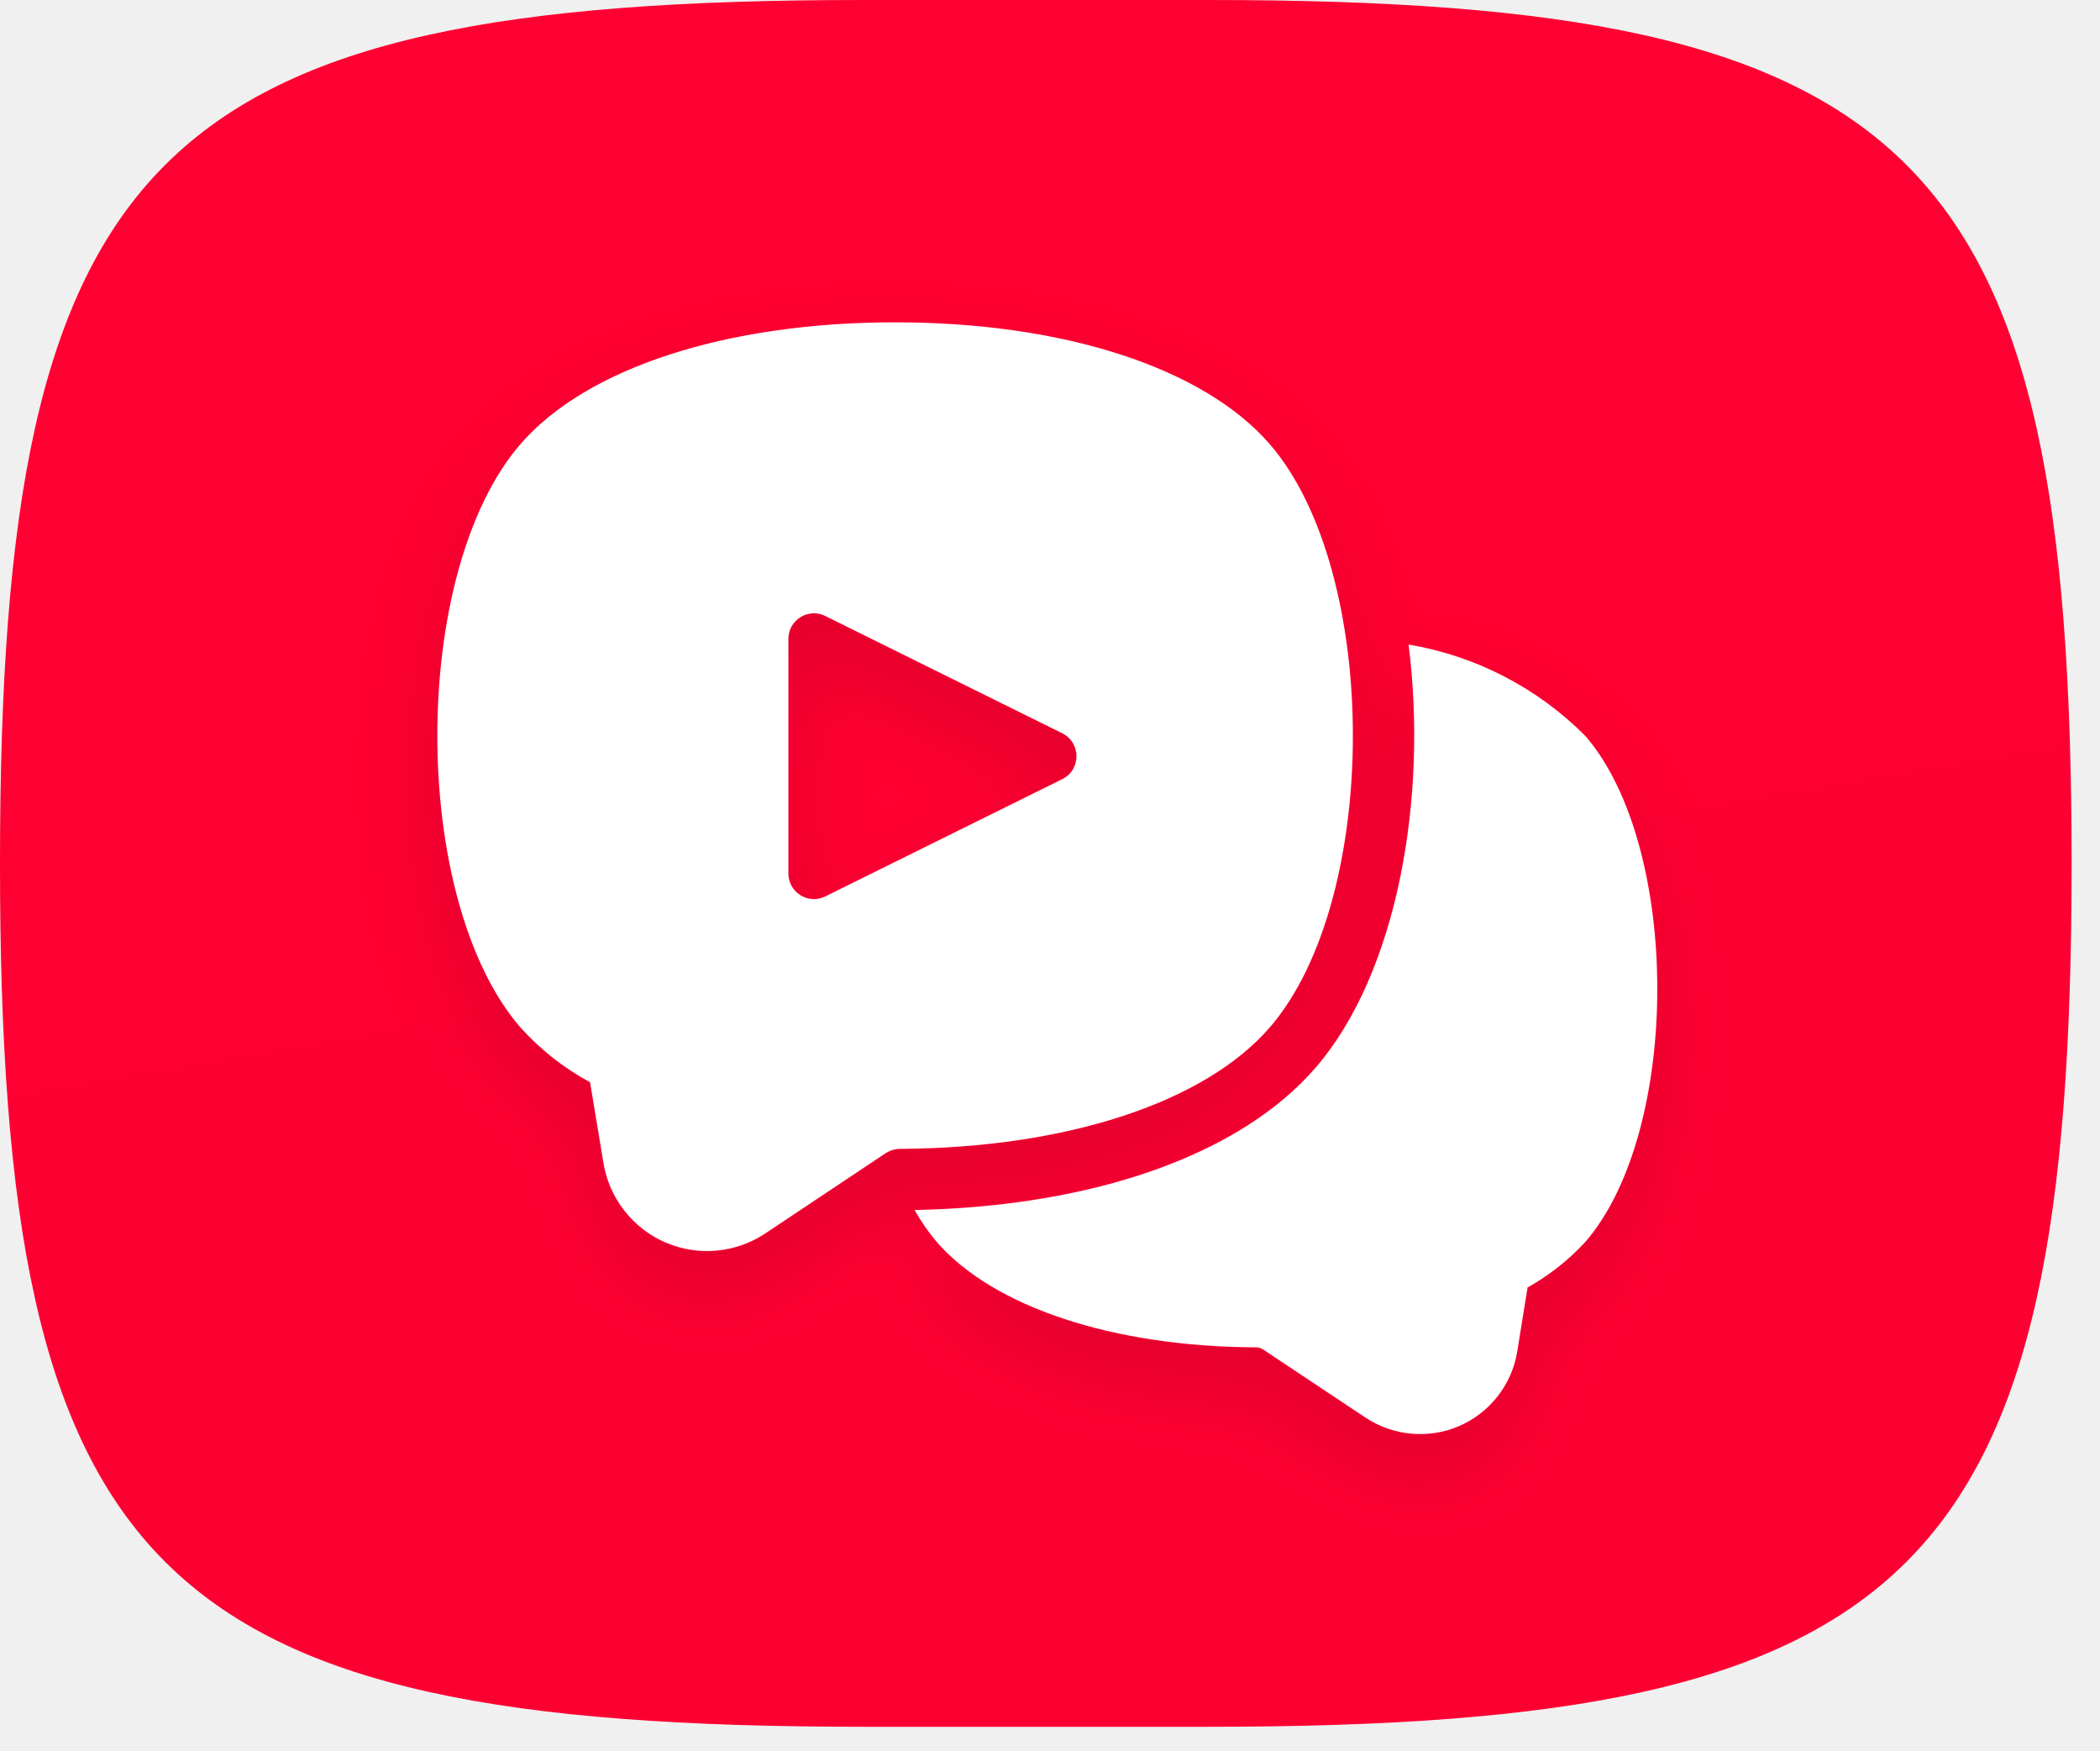
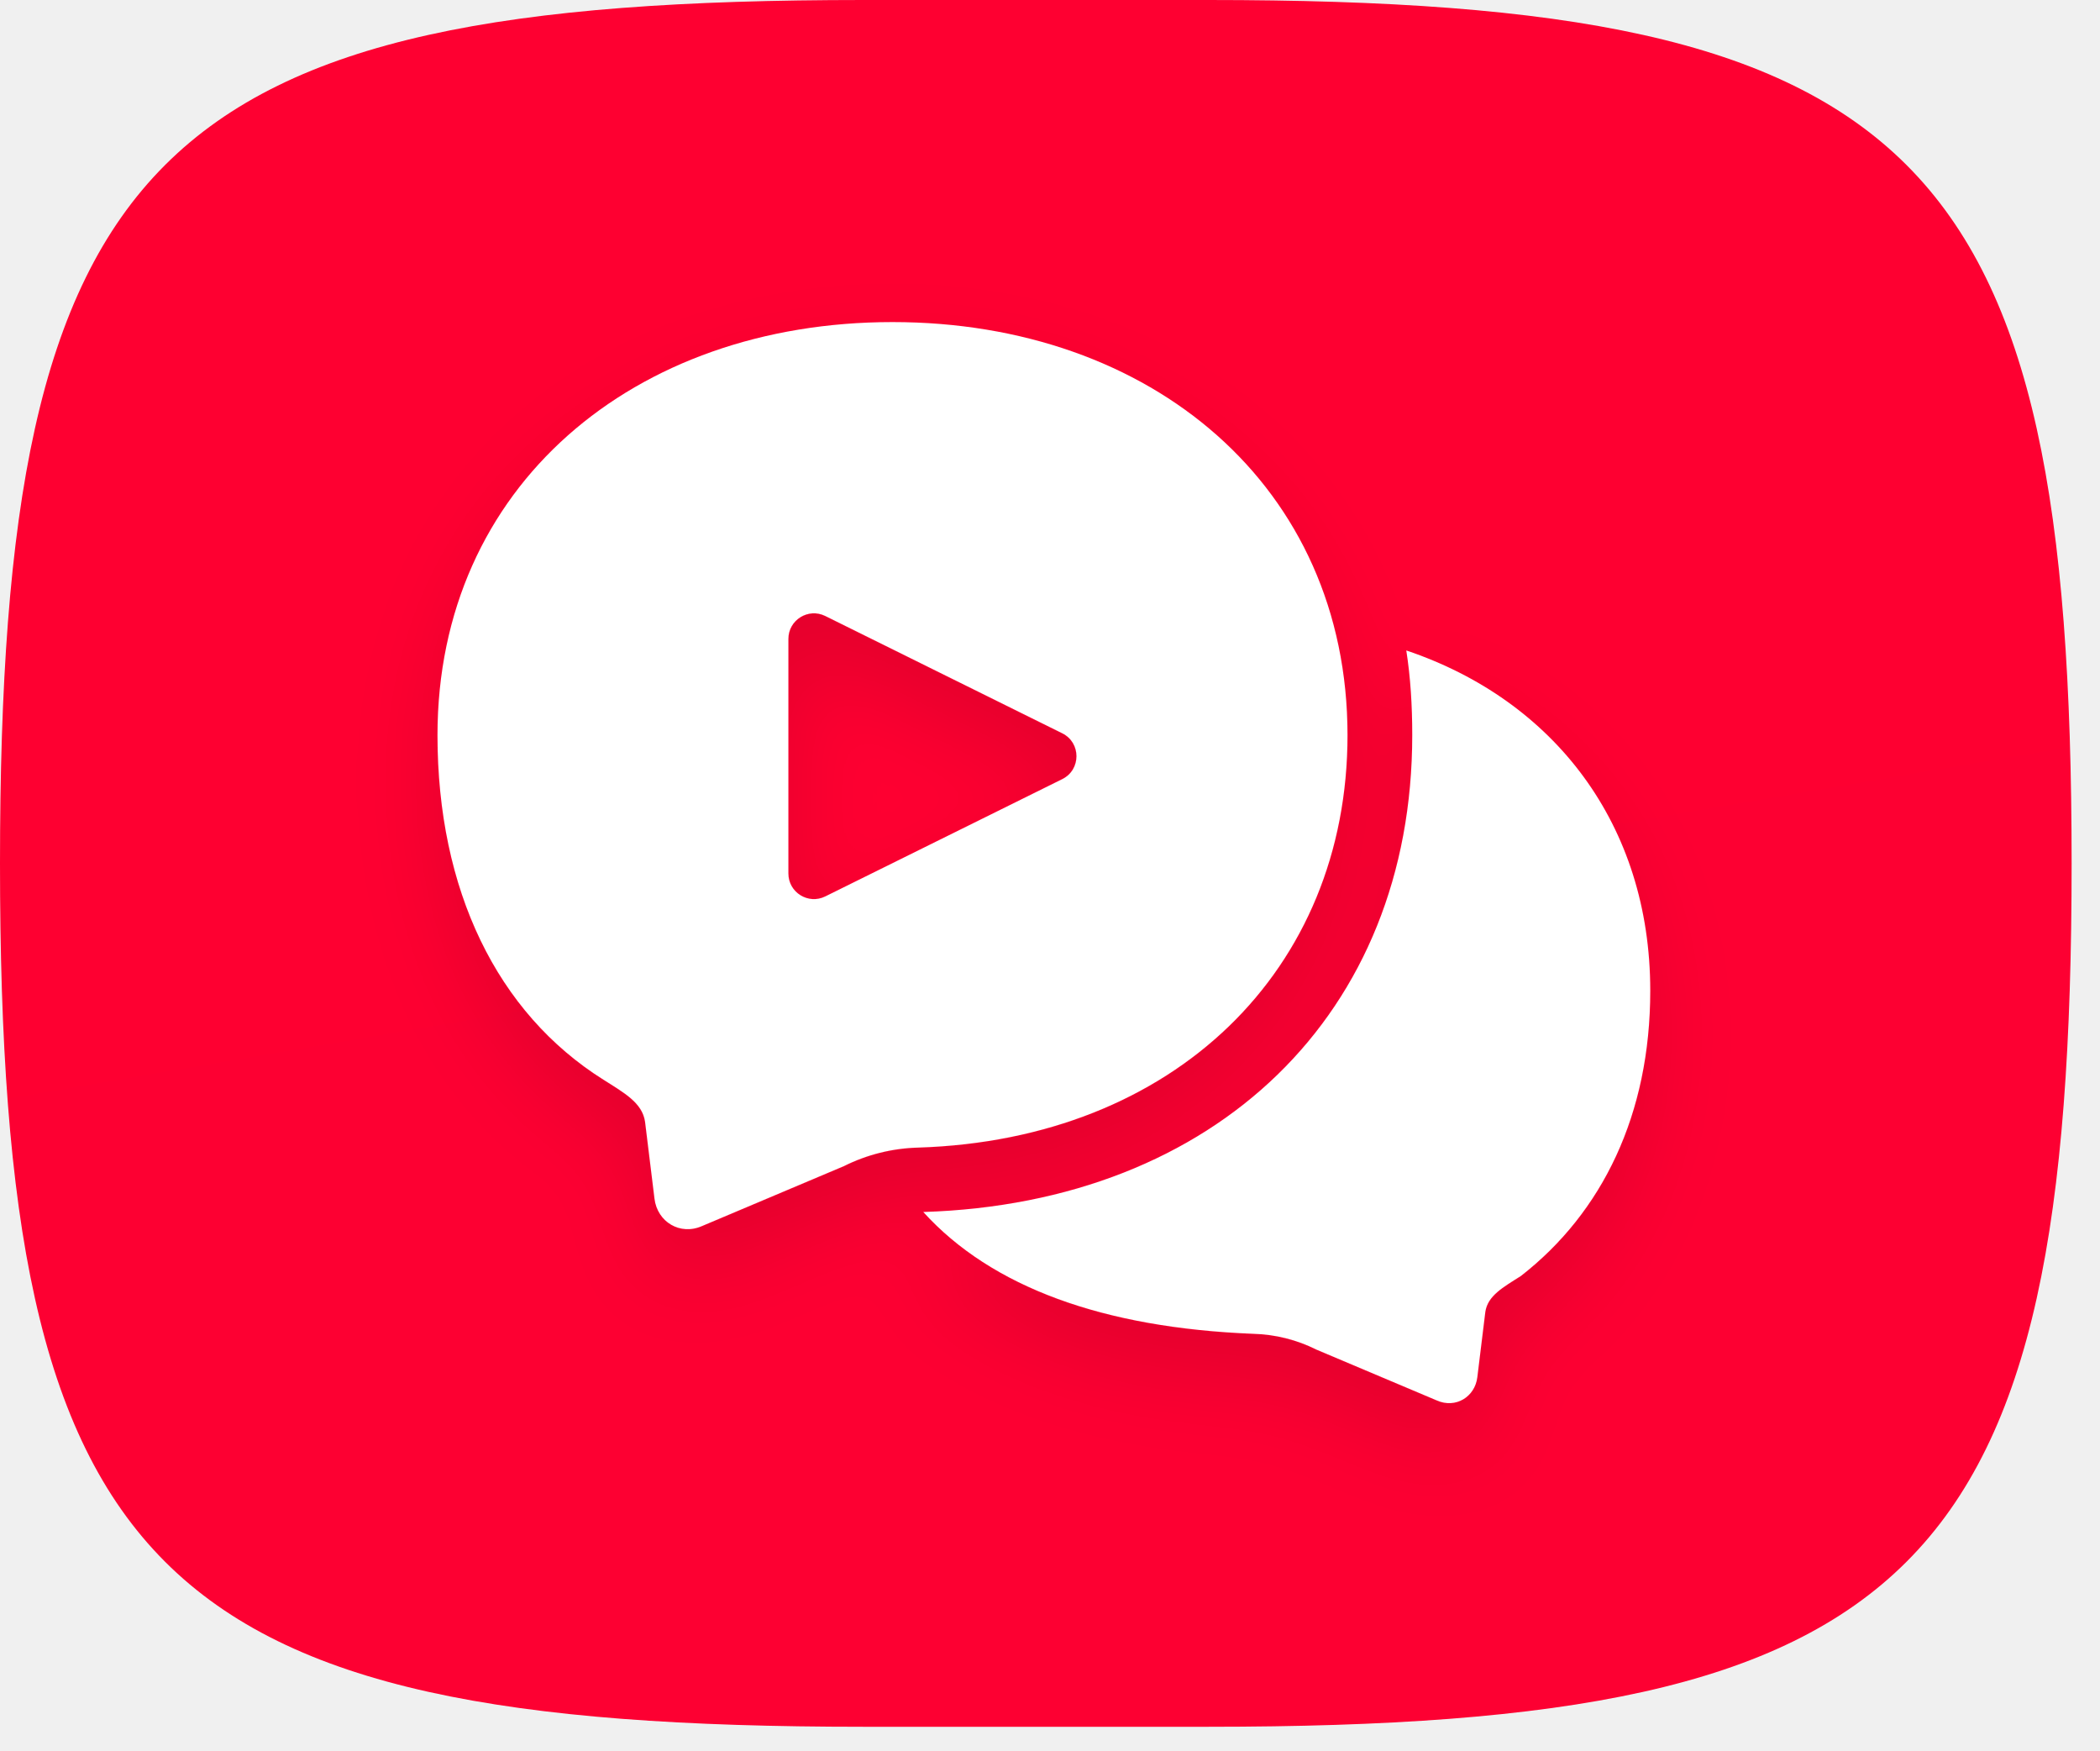
<svg xmlns="http://www.w3.org/2000/svg" width="60" height="50" viewBox="0 0 60 50" fill="none">
  <path d="M0 24.662C0 4.353 4.353 0 24.662 0H34.527C54.836 0 59.189 4.353 59.189 24.662C59.189 44.971 54.836 49.324 34.527 49.324H24.662C4.353 49.324 0 44.971 0 24.662Z" fill="url(#paint0_linear_39_813)" />
  <g filter="url(#filter0_d_39_813)">
-     <path d="M40.245 18.411C42.161 18.733 43.929 19.647 45.299 21.025C48.035 24.196 48.035 32.299 45.299 35.47C44.82 35.99 44.261 36.431 43.644 36.777L43.347 38.623C43.268 39.086 43.075 39.522 42.784 39.891C42.494 40.26 42.116 40.55 41.685 40.736C41.254 40.921 40.783 40.995 40.316 40.951C39.848 40.908 39.399 40.749 39.009 40.489L36.099 38.554C36.033 38.507 35.953 38.483 35.872 38.485C31.795 38.467 28.379 37.334 26.759 35.47C26.522 35.188 26.312 34.885 26.132 34.564C31.272 34.459 35.454 32.978 37.597 30.487C39.914 27.803 40.803 22.82 40.245 18.411ZM25.575 9.207C30.393 9.207 34.397 10.509 36.282 12.691C39.444 16.347 39.444 25.686 36.282 29.344C34.429 31.487 30.492 32.785 25.748 32.816C25.591 32.813 25.437 32.856 25.304 32.94L21.868 35.23C21.451 35.508 20.971 35.678 20.472 35.723C19.973 35.768 19.47 35.688 19.01 35.489C18.55 35.289 18.148 34.977 17.839 34.582C17.53 34.187 17.325 33.721 17.243 33.226L16.859 30.913C16.11 30.51 15.437 29.979 14.868 29.346C11.705 25.687 11.705 16.347 14.867 12.69C16.752 10.509 20.756 9.207 25.575 9.207ZM23.579 17.595C23.094 17.355 22.525 17.708 22.525 18.249V24.951C22.525 25.493 23.094 25.846 23.579 25.606L30.351 22.255C30.892 21.987 30.892 21.214 30.351 20.946L23.579 17.595Z" fill="white" />
+     <path d="M40.18 18.58C44.4 20 47.15 23.55 47.15 28.3C47.15 31.83 45.78 34.64 43.45 36.45C42.94 36.773 42.507 37.011 42.438 37.47L42.209 39.34C42.141 39.901 41.589 40.241 41.053 40.003L37.611 38.55C37.05 38.269 36.438 38.116 35.809 38.099C31.53 37.93 28.33 36.77 26.38 34.62C34.74 34.36 40.35 28.96 40.35 21C40.35 20.14 40.3 19.35 40.18 18.58ZM25.5 9.2C32.9 9.2 38.5 13.9 38.5 21C38.5 27.7 33.55 32.55 26.23 32.78C25.49 32.8 24.77 32.98 24.11 33.31L20.06 35.02C19.43 35.3 18.78 34.9 18.7 34.24L18.43 32.04C18.35 31.5 17.84 31.22 17.24 30.84C14.2 28.93 12.5 25.42 12.5 21C12.5 13.9 18.1 9.2 25.5 9.2ZM23.579 17.595C23.094 17.355 22.525 17.708 22.525 18.249V24.951C22.525 25.493 23.094 25.846 23.579 25.606L30.351 22.255C30.892 21.987 30.892 21.214 30.351 20.946L23.579 17.595Z" fill="white" />
  </g>
  <defs>
    <filter id="filter0_d_39_813" x="10.092" y="8.005" width="39.663" height="36.564" filterUnits="userSpaceOnUse" color-interpolation-filters="sRGB">
      <feFlood flood-opacity="0" result="BackgroundImageFix" />
      <feColorMatrix in="SourceAlpha" type="matrix" values="0 0 0 0 0 0 0 0 0 0 0 0 0 0 0 0 0 0 127 0" result="hardAlpha" />
      <feOffset dy="1.202" />
      <feGaussianBlur stdDeviation="1.202" />
      <feComposite in2="hardAlpha" operator="out" />
      <feColorMatrix type="matrix" values="0 0 0 0 0 0 0 0 0 0 0 0 0 0 0 0 0 0 0.1 0" />
      <feBlend mode="normal" in2="BackgroundImageFix" result="effect1_dropShadow_39_813" />
      <feBlend mode="normal" in="SourceGraphic" in2="effect1_dropShadow_39_813" result="shape" />
    </filter>
    <linearGradient id="paint0_linear_39_813" x1="39.318" y1="50.627" x2="30.732" y2="0.271" gradientUnits="userSpaceOnUse">
      <stop stop-color="#FD0032" />
      <stop offset="1" stop-color="#FE0031" />
    </linearGradient>
  </defs>
</svg>
